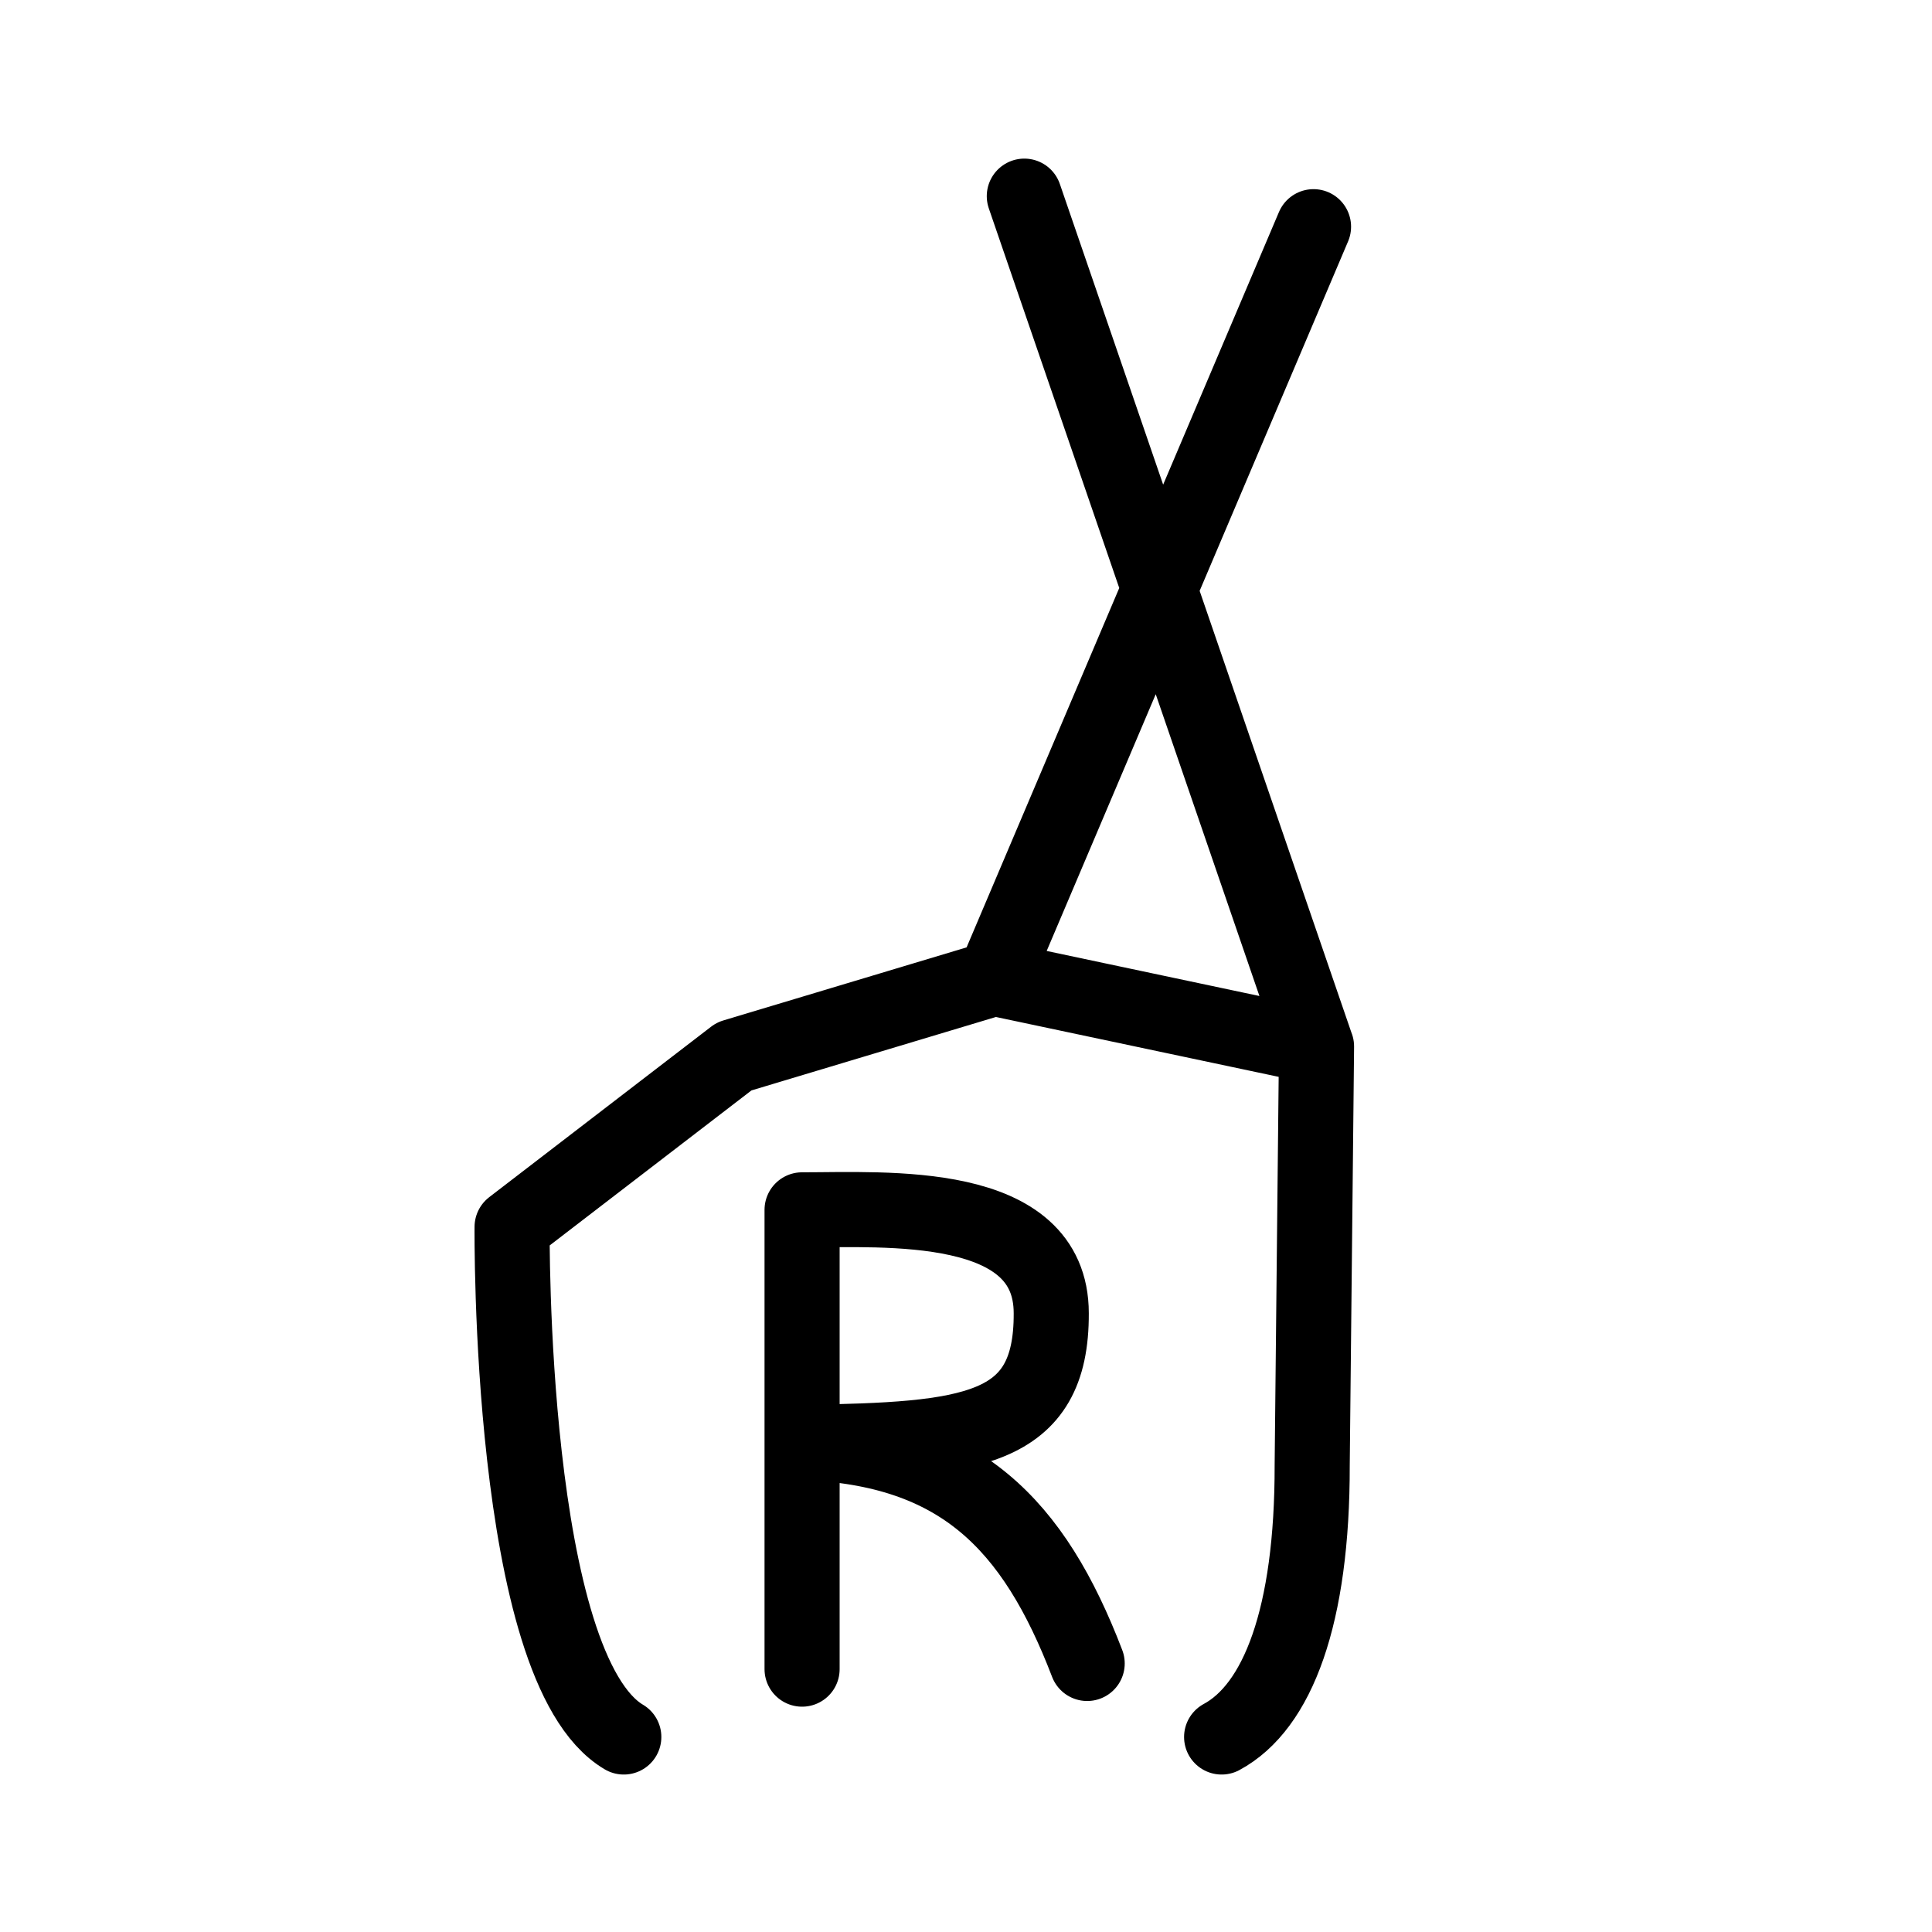
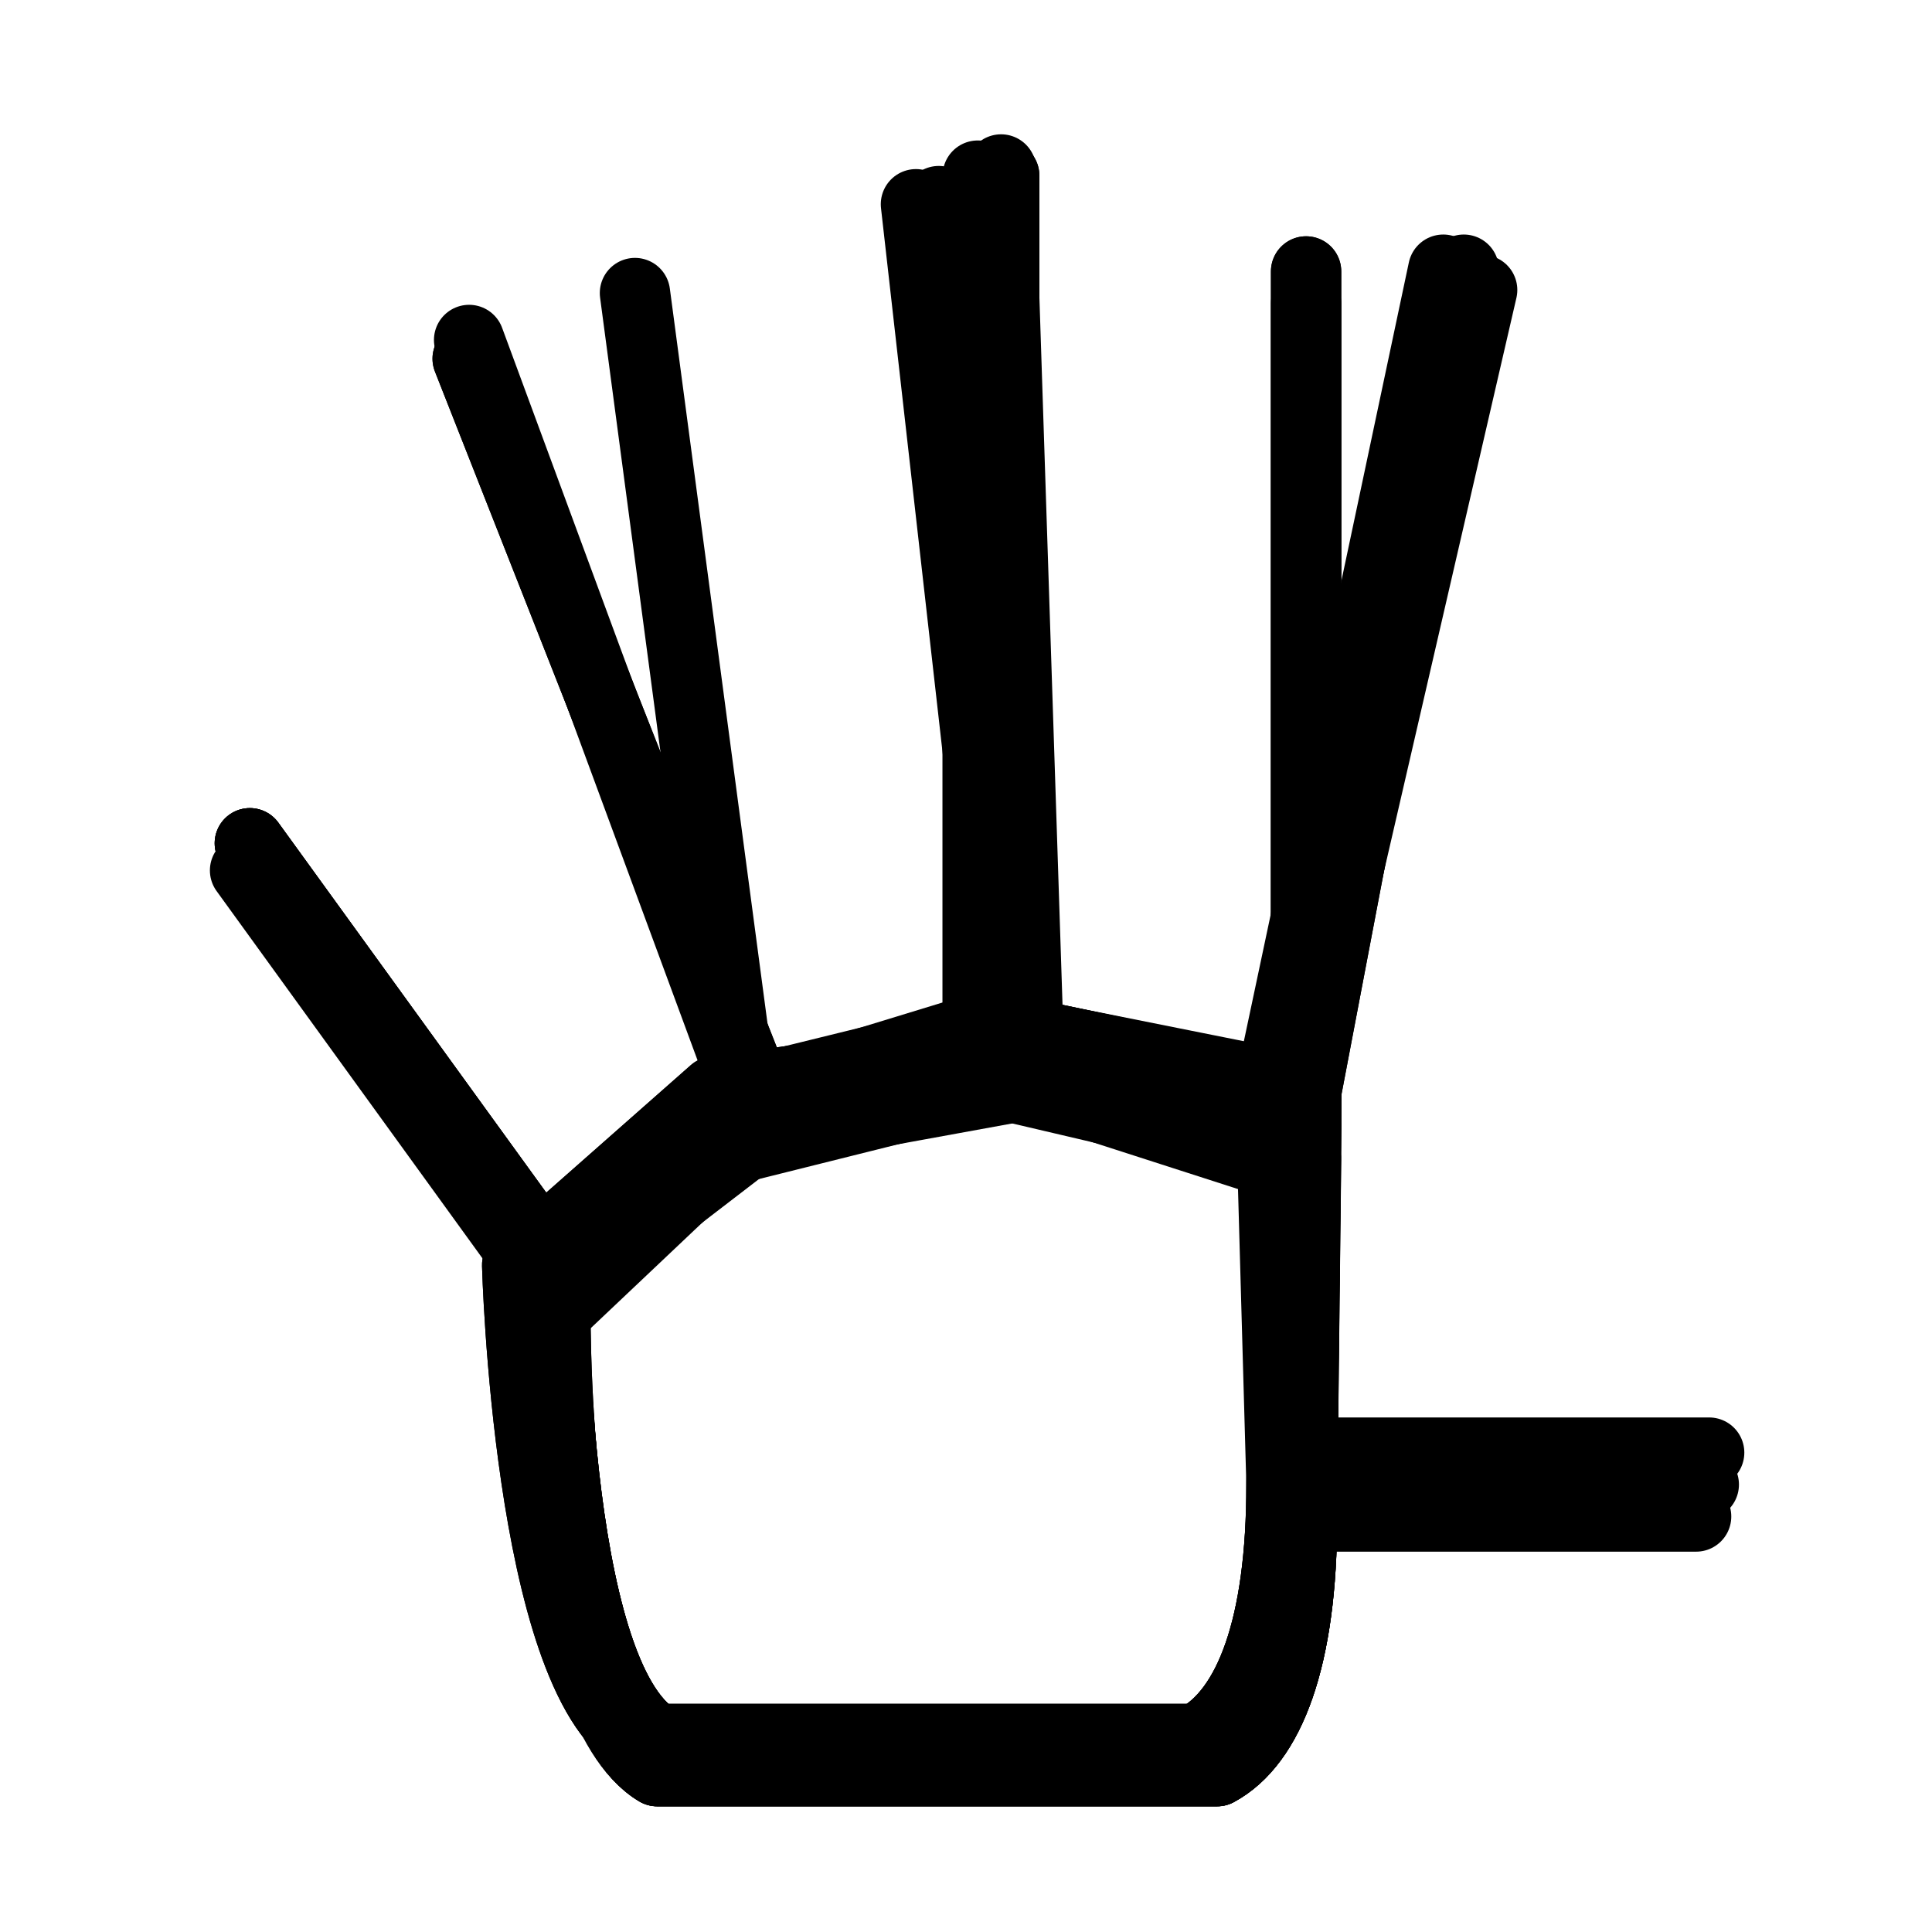
<svg xmlns="http://www.w3.org/2000/svg" id="svg5" version="1.1" viewBox="0 0 32 32" height="32" width="32">
  <defs id="defs2" />
  <g id="layer1">
-     <path id="B" style="fill:none;stroke:#000000;stroke-width:1.165;stroke-linecap:round;stroke-linejoin:round;stroke-miterlimit:4;stroke-dasharray:none;stroke-opacity:1" d="m 87.528,-27.268 h -5.272 m -7.141,-3.697 -5.013,-6.925 m 8.457,4.28 -4.849,-12.306 m 8.887,11.093 v -14.125 m 5,15.184 2.51,-13.185 m -14.991,15.985 3.443,-2.645 4.038,-1.213 5,1.058 -0.068,6.497 c 0.004,2.349 -0.537,3.75 -1.405,4.217 h -9.274 c -1.799,-1.064 -1.734,-7.914 -1.734,-7.914 z" />
-     <path id="V" style="fill:none;stroke:#000000;stroke-width:1.165;stroke-linecap:round;stroke-linejoin:round;stroke-miterlimit:4;stroke-dasharray:none;stroke-opacity:1" d="m 87.188,-27.268 h -5.272 m 0.68,-7.555 -1.085,-13.703 m 5.491,14.663 2.866,-13.528 m -15.045,16.987 3.15,-3.283 4.624,-1.137 4.406,0.961 0.186,6.594 c 0.004,2.349 -0.537,3.75 -1.405,4.217 h -9.274 c -1.799,-1.064 -1.686,-7.352 -1.686,-7.352 z" />
-     <path id="H" style="fill:none;stroke:#000000;stroke-width:1.165;stroke-linecap:round;stroke-linejoin:round;stroke-miterlimit:4;stroke-dasharray:none;stroke-opacity:1" d="m 87.528,-27.797 h 6.744 m -11.594,-7.026 -1.544,-13.651 m 6.26,14.922 3.119,-13.501 m -15.349,16.651 3.15,-3.283 4.365,-1.137 4.716,1.27 0.134,6.285 c 0.004,2.349 -0.537,3.75 -1.405,4.217 h -9.274 c -1.799,-1.064 -1.686,-7.352 -1.686,-7.352 z" />
-     <path id="OO" style="fill:none;stroke:#000000;stroke-width:1.165;stroke-linecap:round;stroke-linejoin:round;stroke-miterlimit:4;stroke-dasharray:none;stroke-opacity:1" d="m 87.528,-27.268 h 6.37 M 75.115,-30.965 70.102,-37.89 m 8.457,4.28 -4.849,-12.306 m 8.887,11.093 v -14.125 m 5,15.184 2.51,-13.185 m -14.991,15.985 3.443,-2.645 4.038,-1.213 5,1.058 -0.068,6.497 c 0.004,2.349 -0.537,3.75 -1.405,4.217 h -9.274 c -1.799,-1.064 -1.734,-7.914 -1.734,-7.914 z" />
+     <path id="B" style="fill:none;stroke:#000000;stroke-width:1.165;stroke-linecap:round;stroke-linejoin:round;stroke-miterlimit:4;stroke-dasharray:none;stroke-opacity:1" d="m 9.152,20.892 -5.013,-6.925 M 12.595,18.247 7.746,5.941 M 16.633,17.034 V 2.909 M 21.633,18.092 24.143,4.907 M 9.152,20.892 12.595,18.247 l 4.038,-1.213 5,1.058 -0.068,6.497 c 0.004,2.349 -0.537,3.75 -1.405,4.217 H 10.886 C 9.087,27.742 9.152,20.892 9.152,20.892 Z" />
+     <path id="V" style="fill:none;stroke:#000000;stroke-width:1.165;stroke-linecap:round;stroke-linejoin:round;stroke-miterlimit:4;stroke-dasharray:none;stroke-opacity:1" d="M 16.633,17.034 15.549,3.331 M 21.039,17.995 23.905,4.467 M 8.86,21.454 l 3.15,-3.283 4.624,-1.137 4.406,0.961 0.186,6.594 c 0.004,2.349 -0.537,3.75 -1.405,4.217 h -9.274 c -1.799,-1.064 -1.686,-7.352 -1.686,-7.352 z" />
+     <path id="H" style="fill:none;stroke:#000000;stroke-width:1.165;stroke-linecap:round;stroke-linejoin:round;stroke-miterlimit:4;stroke-dasharray:none;stroke-opacity:1" d="m 21.565,24.06 h 6.744 M 16.715,17.034 15.171,3.383 M 21.431,18.305 24.549,4.803 M 9.2,21.454 l 3.15,-3.283 4.365,-1.137 4.716,1.27 0.134,6.285 c 0.004,2.349 -0.537,3.75 -1.405,4.217 h -9.274 c -1.799,-1.064 -1.686,-7.352 -1.686,-7.352 z" />
+     <path id="OO" style="fill:none;stroke:#000000;stroke-width:1.165;stroke-linecap:round;stroke-linejoin:round;stroke-miterlimit:4;stroke-dasharray:none;stroke-opacity:1" d="m 21.565,24.589 h 6.37 M 9.152,20.892 4.138,13.967 M 12.595,18.247 7.746,5.941 M 16.633,17.034 V 2.909 M 21.633,18.092 24.143,4.907 M 9.152,20.892 l 3.444,-2.645 4.038,-1.213 5,1.058 -0.068,6.497 c 0.004,2.349 -0.537,3.75 -1.405,4.217 h -9.274 c -1.799,-1.064 -1.734,-7.914 -1.734,-7.914 z" />
    <path id="S" style="fill:none;stroke:#000000;stroke-width:1.165;stroke-linecap:round;stroke-linejoin:round;stroke-miterlimit:4;stroke-dasharray:none;stroke-opacity:1" d="m 20.259,-28.326 8.099,-3.833 m -20.513,2.136 -5.013,-6.925 m 8.457,4.28 -4.849,-12.306 m 8.956,11.093 v -14.125 m 4.086,14.922 c 2.073,-2.862 4.387,-3.036 4.249,2.992 m -14.152,7.983 c -1.799,-1.064 -1.734,-7.914 -1.734,-7.914 l 3.443,-2.645 4.107,-1.213 4.086,0.797 0.777,6.758 c 0.004,2.349 -0.537,3.75 -1.405,4.217 m -2.128,-7.82 c -3.439,-0.942 -4.86,0.296 -4.732,1.594 0.232,2.36 4.764,0.344 4.79,3.196 0.018,2.009 -2.134,2.278 -4.65,1.592" />
-     <path id="R" style="fill:none;stroke:#000000;stroke-width:1.244;stroke-linecap:round;stroke-linejoin:round;stroke-miterlimit:4;stroke-dasharray:none;stroke-opacity:1" d="M 16.468,16.204 21.756,3.755 M 21.805,17.333 16.966,3.249 M 10.332,28.77 C 8.412,27.635 8.482,20.322 8.482,20.322 l 3.676,-2.824 4.311,-1.295 5.337,1.13 -0.072,6.935 c 0.004,2.507 -0.573,4.003 -1.5,4.502 m -6.949,-1.124 v -7.607 c 1.4,0 4.127,-0.186 4.127,1.712 0.009,1.97 -1.327,2.095 -4.107,2.14 2.586,0.097 3.814,1.344 4.702,3.661" />
-     <path id="M" style="fill:none;stroke:#000000;stroke-width:1.165;stroke-linecap:round;stroke-linejoin:round;stroke-miterlimit:4;stroke-dasharray:none;stroke-opacity:1" d="m 87.528,-27.268 h -5.602 m -6.811,-3.697 -5.014,-6.925 m 5.014,6.925 3.443,-2.645 4.444,-0.81 4.541,1.463 -0.016,5.689 c 0.004,2.349 -0.537,3.75 -1.405,4.217 H 76.849 C 75.05,-24.115 75.115,-30.965 75.115,-30.965 Z" />
-     <path id="PM" style="fill:none;stroke:#000000;stroke-width:1.165;stroke-linecap:round;stroke-linejoin:round;stroke-miterlimit:4;stroke-dasharray:none;stroke-opacity:1" d="m 87.529,-27.268 h 6.417 m -18.831,-3.168 -5.013,-6.925 m 5.013,6.925 3.443,-2.645 4.444,-0.81 4.541,1.463 -0.016,5.689 c 0.004,2.349 -0.537,3.75 -1.405,4.217 H 76.849 c -1.799,-1.064 -1.734,-7.914 -1.734,-7.914 z" />
-     <path id="C" style="fill:none;stroke:#000000;stroke-width:1.165;stroke-linecap:round;stroke-linejoin:round;stroke-miterlimit:4;stroke-dasharray:none;stroke-opacity:1" d="m 87.528,-27.268 h -5.272 m -0.098,-7.555 v -14.125 m -7.043,17.984 3.078,-2.645 3.965,-1.213 5.438,1.643 -0.068,5.913 c 0.004,2.349 -0.537,3.75 -1.405,4.217 h -9.274 c -1.799,-1.064 -1.734,-7.914 -1.734,-7.914 z" />
-     <path id="PC" style="fill:none;stroke:#000000;stroke-width:1.165;stroke-linecap:round;stroke-linejoin:round;stroke-miterlimit:4;stroke-dasharray:none;stroke-opacity:1" d="m 87.528,-26.739 h 6.528 m -11.898,-7.555 v -14.125 m -7.043,17.984 3.078,-2.645 3.965,-1.213 5.438,1.643 -0.068,5.913 c 0.004,2.349 -0.537,3.75 -1.405,4.217 h -9.274 c -1.799,-1.064 -1.734,-7.914 -1.734,-7.914 z" />
-     <path id="I" style="fill:none;stroke:#000000;stroke-width:1.165;stroke-linecap:round;stroke-linejoin:round;stroke-miterlimit:4;stroke-dasharray:none;stroke-opacity:1" d="m 87.528,-27.268 h -5.272 m 5.34,-5.968 V -47.361 m -12.561,16.846 2.971,-2.811 4.457,-1.113 5.132,1.203 -0.068,5.968 c 0.004,2.349 -0.537,3.75 -1.405,4.217 h -9.274 c -1.799,-1.064 -1.814,-7.464 -1.814,-7.464 z" />
-     <path id="IM" style="fill:none;stroke:#000000;stroke-width:1.165;stroke-linecap:round;stroke-linejoin:round;stroke-miterlimit:4;stroke-dasharray:none;stroke-opacity:1" d="m 87.528,-27.268 h -5.272 m 5.34,-5.968 v -14.125 m -12.561,16.846 2.971,-2.811 4.457,-1.113 5.132,1.203 -0.068,5.968 c 0.004,2.349 -0.537,3.75 -1.405,4.217 h -9.274 c -1.799,-1.064 -1.814,-7.464 -1.814,-7.464 z m 0,0 -5.013,-6.925" />
-     <path id="L" style="fill:none;stroke:#000000;stroke-width:1.165;stroke-linecap:round;stroke-linejoin:round;stroke-miterlimit:4;stroke-dasharray:none;stroke-opacity:1" d="m 87.528,-27.268 h 6.655 m -6.587,-5.438 v -14.125 m -12.561,16.846 2.971,-2.811 4.457,-1.113 5.132,1.203 -0.068,5.968 c 0.004,2.349 -0.537,3.75 -1.405,4.217 h -9.274 c -1.799,-1.064 -1.814,-7.464 -1.814,-7.464 z" />
-     <path id="hash" style="fill:none;stroke:#000000;stroke-width:1.165;stroke-linecap:round;stroke-linejoin:round;stroke-miterlimit:4;stroke-dasharray:none;stroke-opacity:1" d="m 87.188,-27.268 h -5.272 m -7.387,-3.634 3.26,-2.875 5.318,-0.739 4.224,1.481 -0.143,5.767 c 0.004,2.349 -0.537,3.75 -1.405,4.217 h -9.274 c -1.799,-1.064 -1.98,-7.851 -1.98,-7.851 z" />
-     <path id="P" style="fill:none;stroke:#000000;stroke-width:1.165;stroke-linecap:round;stroke-linejoin:round;stroke-miterlimit:4;stroke-dasharray:none;stroke-opacity:1" d="m 87.188,-27.268 h 5.164 m -17.823,-3.634 3.26,-2.875 5.318,-0.739 4.224,1.481 -0.143,5.767 c 0.004,2.349 -0.537,3.75 -1.405,4.217 h -9.274 c -1.799,-1.064 -1.98,-7.851 -1.98,-7.851 z" />
-     <path id="W" style="fill:none;stroke:#000000;stroke-width:1.165;stroke-linecap:round;stroke-linejoin:round;stroke-miterlimit:4;stroke-dasharray:none;stroke-opacity:1" d="m 78.35,-33.722 -4.616,-12.504 m 13.795,18.739 h -5.272 m 0.276,-7.336 0.011,-14.228 m 4.799,15.188 2.866,-13.528 m -15.045,16.987 3.186,-3.319 4.183,-1.101 4.81,0.961 0.186,6.594 c 0.004,2.349 -0.537,3.75 -1.405,4.217 h -9.274 c -1.799,-1.064 -1.686,-7.352 -1.686,-7.352 z" />
-     <path id="CA" style="fill:none;stroke:#000000;stroke-width:1.165;stroke-linecap:round;stroke-linejoin:round;stroke-miterlimit:4;stroke-dasharray:none;stroke-opacity:1" d="m 78.282,-33.444 -1.802,-13.56 m 11.048,20.045 h -5.272 m 0.756,-7.217 -0.469,-14.346 m -7.463,18.266 3.201,-3.188 4.731,-0.732 4.494,1.278 0.021,6.158 c 0.004,2.349 -0.537,3.75 -1.405,4.217 h -9.274 c -1.799,-1.064 -1.768,-7.734 -1.768,-7.734 z" />
+     <path id="R" style="fill:none;stroke:#000000;stroke-width:1.244;stroke-linecap:round;stroke-linejoin:round;stroke-miterlimit:4;stroke-dasharray:none;stroke-opacity:1" d="m -43.033,50.242 5.288,-12.449 m 0.049,13.579 -4.839,-14.084 m -6.634,25.521 c -1.92,-1.136 -1.851,-8.448 -1.851,-8.448 l 3.676,-2.824 4.311,-1.295 5.337,1.13 -0.072,6.935 c 0.004,2.507 -0.573,4.003 -1.5,4.502 m -6.949,-1.124 v -7.607 c 1.4,0 4.127,-0.186 4.127,1.712 0.009,1.97 -1.327,2.095 -4.107,2.14 2.586,0.097 3.814,1.344 4.702,3.661" />
+     <path id="M" style="fill:none;stroke:#000000;stroke-width:1.165;stroke-linecap:round;stroke-linejoin:round;stroke-miterlimit:4;stroke-dasharray:none;stroke-opacity:1" d="m 9.152,20.892 -5.014,-6.925 m 5.014,6.925 3.443,-2.645 4.444,-0.81 4.541,1.463 -0.016,5.689 c 0.004,2.349 -0.537,3.75 -1.405,4.217 h -9.274 c -1.799,-1.064 -1.734,-7.914 -1.734,-7.914 z" />
+     <path id="PM" style="fill:none;stroke:#000000;stroke-width:1.165;stroke-linecap:round;stroke-linejoin:round;stroke-miterlimit:4;stroke-dasharray:none;stroke-opacity:1" d="m 21.565,24.589 h 6.417 m -18.831,-3.168 -5.013,-6.925 m 5.013,6.925 3.444,-2.645 4.444,-0.81 4.541,1.463 -0.016,5.689 c 0.004,2.349 -0.537,3.75 -1.405,4.217 h -9.274 c -1.799,-1.064 -1.734,-7.914 -1.734,-7.914 z" />
+     <path id="C" style="fill:none;stroke:#000000;stroke-width:1.165;stroke-linecap:round;stroke-linejoin:round;stroke-miterlimit:4;stroke-dasharray:none;stroke-opacity:1" d="M 16.195,17.034 V 2.909 m -7.043,17.984 3.078,-2.645 3.965,-1.213 5.438,1.643 -0.068,5.913 c 0.004,2.349 -0.537,3.75 -1.405,4.217 H 10.886 C 9.087,27.742 9.152,20.892 9.152,20.892 Z" />
+     <path id="PC" style="fill:none;stroke:#000000;stroke-width:1.165;stroke-linecap:round;stroke-linejoin:round;stroke-miterlimit:4;stroke-dasharray:none;stroke-opacity:1" d="m 21.565,25.118 h 6.528 M 16.195,17.563 V 3.438 m -7.043,17.984 3.078,-2.645 3.965,-1.213 5.438,1.643 -0.068,5.913 c 0.004,2.349 -0.537,3.75 -1.405,4.217 h -9.274 c -1.799,-1.064 -1.734,-7.914 -1.734,-7.914 z" />
+     <path id="I" style="fill:none;stroke:#000000;stroke-width:1.165;stroke-linecap:round;stroke-linejoin:round;stroke-miterlimit:4;stroke-dasharray:none;stroke-opacity:1" d="M 21.633,18.622 V 4.496 M 9.072,21.342 l 2.971,-2.811 4.457,-1.113 5.132,1.203 -0.068,5.968 c 0.004,2.349 -0.537,3.75 -1.405,4.217 H 10.886 C 9.087,27.742 9.072,21.342 9.072,21.342 Z" />
+     <path id="IM" style="fill:none;stroke:#000000;stroke-width:1.165;stroke-linecap:round;stroke-linejoin:round;stroke-miterlimit:4;stroke-dasharray:none;stroke-opacity:1" d="M 21.633,18.622 V 4.496 M 9.072,21.342 l 2.971,-2.811 4.457,-1.113 5.132,1.203 -0.068,5.968 c 0.004,2.349 -0.537,3.75 -1.405,4.217 h -9.274 c -1.799,-1.064 -1.814,-7.464 -1.814,-7.464 z m 0,0 -5.013,-6.925" />
+     <path id="L" style="fill:none;stroke:#000000;stroke-width:1.165;stroke-linecap:round;stroke-linejoin:round;stroke-miterlimit:4;stroke-dasharray:none;stroke-opacity:1" d="m 21.565,24.589 h 6.655 m -6.587,-5.438 V 5.025 M 9.072,21.871 l 2.971,-2.811 4.457,-1.113 5.132,1.203 -0.068,5.968 c 0.004,2.349 -0.537,3.75 -1.405,4.217 h -9.274 c -1.799,-1.064 -1.814,-7.464 -1.814,-7.464 z" />
+     <path id="hash" style="fill:none;stroke:#000000;stroke-width:1.165;stroke-linecap:round;stroke-linejoin:round;stroke-miterlimit:4;stroke-dasharray:none;stroke-opacity:1" d="m 8.566,20.955 3.26,-2.875 5.318,-0.739 4.224,1.481 -0.143,5.767 c 0.004,2.349 -0.537,3.75 -1.405,4.217 h -9.274 c -1.799,-1.064 -1.98,-7.851 -1.98,-7.851 z" />
+     <path id="P" style="fill:none;stroke:#000000;stroke-width:1.165;stroke-linecap:round;stroke-linejoin:round;stroke-miterlimit:4;stroke-dasharray:none;stroke-opacity:1" d="m 21.225,24.589 h 5.164 m -17.823,-3.634 3.26,-2.875 5.318,-0.739 4.224,1.481 -0.143,5.767 c 0.004,2.349 -0.537,3.75 -1.405,4.217 h -9.274 c -1.799,-1.064 -1.98,-7.851 -1.98,-7.851 z" />
+     <path id="W" style="fill:none;stroke:#000000;stroke-width:1.165;stroke-linecap:round;stroke-linejoin:round;stroke-miterlimit:4;stroke-dasharray:none;stroke-opacity:1" d="M 12.386,18.135 7.77,5.631 M 16.569,17.034 16.581,2.807 M 21.379,17.995 24.245,4.467 M 9.2,21.454 l 3.186,-3.319 4.183,-1.101 4.81,0.961 0.186,6.594 c 0.004,2.349 -0.537,3.75 -1.405,4.217 h -9.274 c -1.799,-1.064 -1.686,-7.352 -1.686,-7.352 z" />
+     <path id="CA" style="fill:none;stroke:#000000;stroke-width:1.165;stroke-linecap:round;stroke-linejoin:round;stroke-miterlimit:4;stroke-dasharray:none;stroke-opacity:1" d="M 12.319,18.414 10.517,4.854 m 6.533,12.828 -0.469,-14.346 m -7.463,18.266 3.201,-3.188 4.731,-0.732 4.494,1.278 0.021,6.158 c 0.004,2.349 -0.537,3.75 -1.405,4.217 h -9.274 c -1.799,-1.064 -1.768,-7.734 -1.768,-7.734 z" />
    <path id="E" style="fill:none;stroke:#000000;stroke-width:1px;stroke-linecap:butt;stroke-linejoin:miter;stroke-opacity:1" d="m 93.457,4.545 c -1.172,5.104 1.377,5.7 1.377,5.7 m -7.047,18.443 V 8.865 c 0,-4.679 3.999,-5.225 7.162,-4.178 V 24.7 c 0.68,1.247 1.111,2.528 0,4.018" />
    <path id="g" style="fill:none;stroke:#000000;stroke-width:1px;stroke-linecap:butt;stroke-linejoin:miter;stroke-opacity:1" d="m 80.215,22.424 c 2.453,-4.627 -0.033,-6.581 -0.033,-6.581 m 7.507,12.455 0.293,-10.337 -1.327,-0.04 -0.813,1.741 c -1.631,3.491 -5.232,3.911 -7.423,2.067 l 2.897,-8.061 c 0.613,-2.012 2.818,-1.932 2.818,-1.932 l 8.764,0.174 c 0,0 2.146,0.112 2.052,2.366 v 10.423 c 0.68,1.247 1.111,2.528 0,4.018" />
    <path id="r" style="fill:none;stroke:#000000;stroke-width:1px;stroke-linecap:butt;stroke-linejoin:miter;stroke-opacity:1" d="m 68.657,23.703 c 5.104,1.172 5.7,-1.377 5.7,-1.377 m 12.609,6.633 h -13.99 c -4.679,0 -5.225,-3.586 -4.178,-6.749 h 20.013 c 4.176,-0.927 8.13,1.615 6.138,6.508" />
    <path id="c" style="fill:none;stroke:#000000;stroke-width:1px;stroke-linecap:butt;stroke-linejoin:miter;stroke-opacity:1" d="m 73.57,15.351 c 5.237,-0.018 5.233,-2.382 5.233,-2.382 m 8.985,15.72 c 0.132,-3.906 0.085,-5.719 -0.607,-7.595 -1.335,-0.856 -4.03,-1.819 -5.029,-2.909 l -3.759,0.668 c -3.805,0.676 -5.325,-1.67 -5.024,-4.988 3.439,-1.117 5.727,-1.494 10.197,-1.484 2.643,0.123 7.248,2.108 8.263,4 2.288,2.965 3.668,8.064 3.121,12.336" />
    <path id="-" style="fill:none;stroke:#000000;stroke-width:1px;stroke-linecap:butt;stroke-linejoin:miter;stroke-opacity:1" d="m 11.328,59.255 h 4.352 m -2.736,1.876 -1.616,-1.876 1.612,-1.875 m -18.508,1.875 h -4.352 m 2.736,1.876 1.616,-1.876 -1.612,-1.875 M 9.246,69.944 h 6.37 m -18.783,-3.697 0.19,-9.493 m 3.426,6.848 -0.017,-13.366 M 4.591,62.389 v -14.125 m 4.586,15.184 -0.548,-13.215 m -11.795,16.015 3.616,-2.645 4.141,-1.213 4.586,1.058 0.07,6.497 c 0.004,2.349 -0.537,3.75 -1.405,4.217 h -9.274 c -1.799,-1.064 -1.734,-7.914 -1.734,-7.914 z" />
    <path id="+" style="fill:none;stroke:#000000;stroke-width:1px;stroke-linecap:butt;stroke-linejoin:miter;stroke-opacity:1" d="m 28.833,65.628 c 4.73,0.572 3.726,3.13 3.726,3.13 m 13.362,-0.284 c -1.675,-1.899 -4.087,-3.956 -7.102,-4.712 -3.957,-0.992 -8.135,-1.12 -9.253,0.096 -1.119,1.217 -1.04,4.052 -1.04,4.052 l 5.904,1.472 c 0.608,0.455 0.941,1.052 2.12,1.213 1.382,0.862 2.66,1.776 2.88,3.215 m -7.455,-2.663 v 4.352 m -1.876,-2.736 1.876,-1.616 1.875,1.612 M 31.973,52.252 v -4.352 m -1.876,2.736 1.876,1.616 1.875,-1.612 m -4.603,5.881 c 5.104,1.172 5.7,-1.377 5.7,-1.377 m 12.999,6.288 H 33.564 c -4.679,0 -5.225,-3.241 -4.178,-6.404 h 20.404 c 3.809,-0.369 6.657,0.887 6.866,4.141" />
    <path id="Os" style="fill:none;stroke:#000000;stroke-width:1px;stroke-linecap:butt;stroke-linejoin:miter;stroke-opacity:1" d="m 81.392,70.558 h 7.443 M 85.114,66.56 v 7.995 M 71.669,66.094 66.656,59.169 m 8.457,4.28 L 70.263,51.142 m 8.887,11.093 V 48.11 M 78.672,74.008 H 73.403 C 71.605,72.944 71.669,66.094 71.669,66.094 l 3.443,-2.645 4.038,-1.213 5,1.058" />
    <path id="F" style="fill:none;stroke:#000000;stroke-width:1.165;stroke-linecap:round;stroke-linejoin:round;stroke-miterlimit:4;stroke-dasharray:none;stroke-opacity:1" d="m 20.259,-28.326 1.896,-2.051 m 1.99,-2.153 1.399,-1.513 m -17.698,4.02 -5.013,-6.925 m 8.457,4.28 -4.849,-12.306 m 8.956,11.093 v -14.125 m 4.189,15.233 9.107,3.359 m -19.113,7.306 c -1.799,-1.064 -1.734,-7.914 -1.734,-7.914 l 3.443,-2.645 4.107,-1.213 4.189,1.107 0.673,6.448 c 0.004,2.349 -0.537,3.75 -1.405,4.217 m -5.988,-4.445 h 3.284 m 0.452,-3.233 h -3.81 v 7.164" />
    <path id="T" style="fill:none;stroke:#000000;stroke-width:1.165;stroke-linecap:round;stroke-linejoin:round;stroke-miterlimit:4;stroke-dasharray:none;stroke-opacity:1" d="m 20.259,-28.326 5.285,-5.717 m -17.698,4.02 -5.013,-6.925 m 8.457,4.28 -4.849,-12.306 m 8.956,11.093 v -14.125 m 4.189,15.233 2.039,0.752 m 2.946,1.086 4.123,1.52 m -19.113,7.306 c -1.799,-1.064 -1.734,-7.914 -1.734,-7.914 l 3.443,-2.645 4.107,-1.213 4.189,1.107 0.673,6.448 c 0.004,2.349 -0.537,3.75 -1.405,4.217 m -4.464,-7.421 v 6.856 m -3.175,-6.873 h 6.351" />
    <path id="D" style="fill:none;stroke:#000000;stroke-width:1.164;stroke-linecap:round;stroke-linejoin:round;stroke-miterlimit:4;stroke-dasharray:none;stroke-opacity:1" d="m -34.139,-18.358 2.921,4.496 m 4.507,-8.42 c -0.552,1.906 -1.347,3.092 -1.217,7.009 m -3.24,-5.896 c -0.091,2.321 -0.394,3.723 1.544,6.395 m 7.603,1.333 c -2.21,0.676 -4.146,1.147 -6.417,-0.567 m 6.859,-7.071 v -14.125 m -10.747,24.31 c -1.799,-1.064 -1.814,-7.464 -1.814,-7.464 h -2e-5 c 0.635,-1.281 1.68,-2.037 2.971,-2.811 1.291,-0.774 2.962,-1.054 4.457,-1.113 1.616,-0.063 3.396,0.677 5.132,1.203 l -0.068,5.968 c 0.004,2.349 -0.537,3.75 -1.405,4.217 m -8.894,-21.478 v 6.928 c 1.914,0 5.482,0.476 5.482,-3.366 0,-4.078 -3.811,-3.563 -5.482,-3.563 z" />
    <path id="LL" style="fill:none;stroke:#000000;stroke-width:1.308;stroke-linecap:round;stroke-linejoin:round;paint-order:markers stroke fill;stop-color:#000000" d="m -29.923,19.684 c 0,0.895 -0.726,1.621 -1.621,1.621 -0.895,0 -1.621,-0.726 -1.621,-1.621 0,-0.895 0.726,-1.621 1.621,-1.621 0.895,0 1.621,0.726 1.621,1.621 z m -1.422,-6.237 h 2.019 m 0.794,-1.91 h -2.976 l -0.035,6.527 m 7.154,-3.506 3.072,-9.714 m -3.538,4.354 0.28,-9.622 c 0.173,-4.099 5.259,-2.532 3.777,2.54 M -36.539,21.231 c -2.02,-1.195 -1.947,-8.889 -1.947,-8.889 l 3.868,-2.971 4.535,-1.362 5.228,1.189 0.311,7.297 c 0.004,2.638 -0.603,4.212 -1.578,4.736" />
  </g>
</svg>
